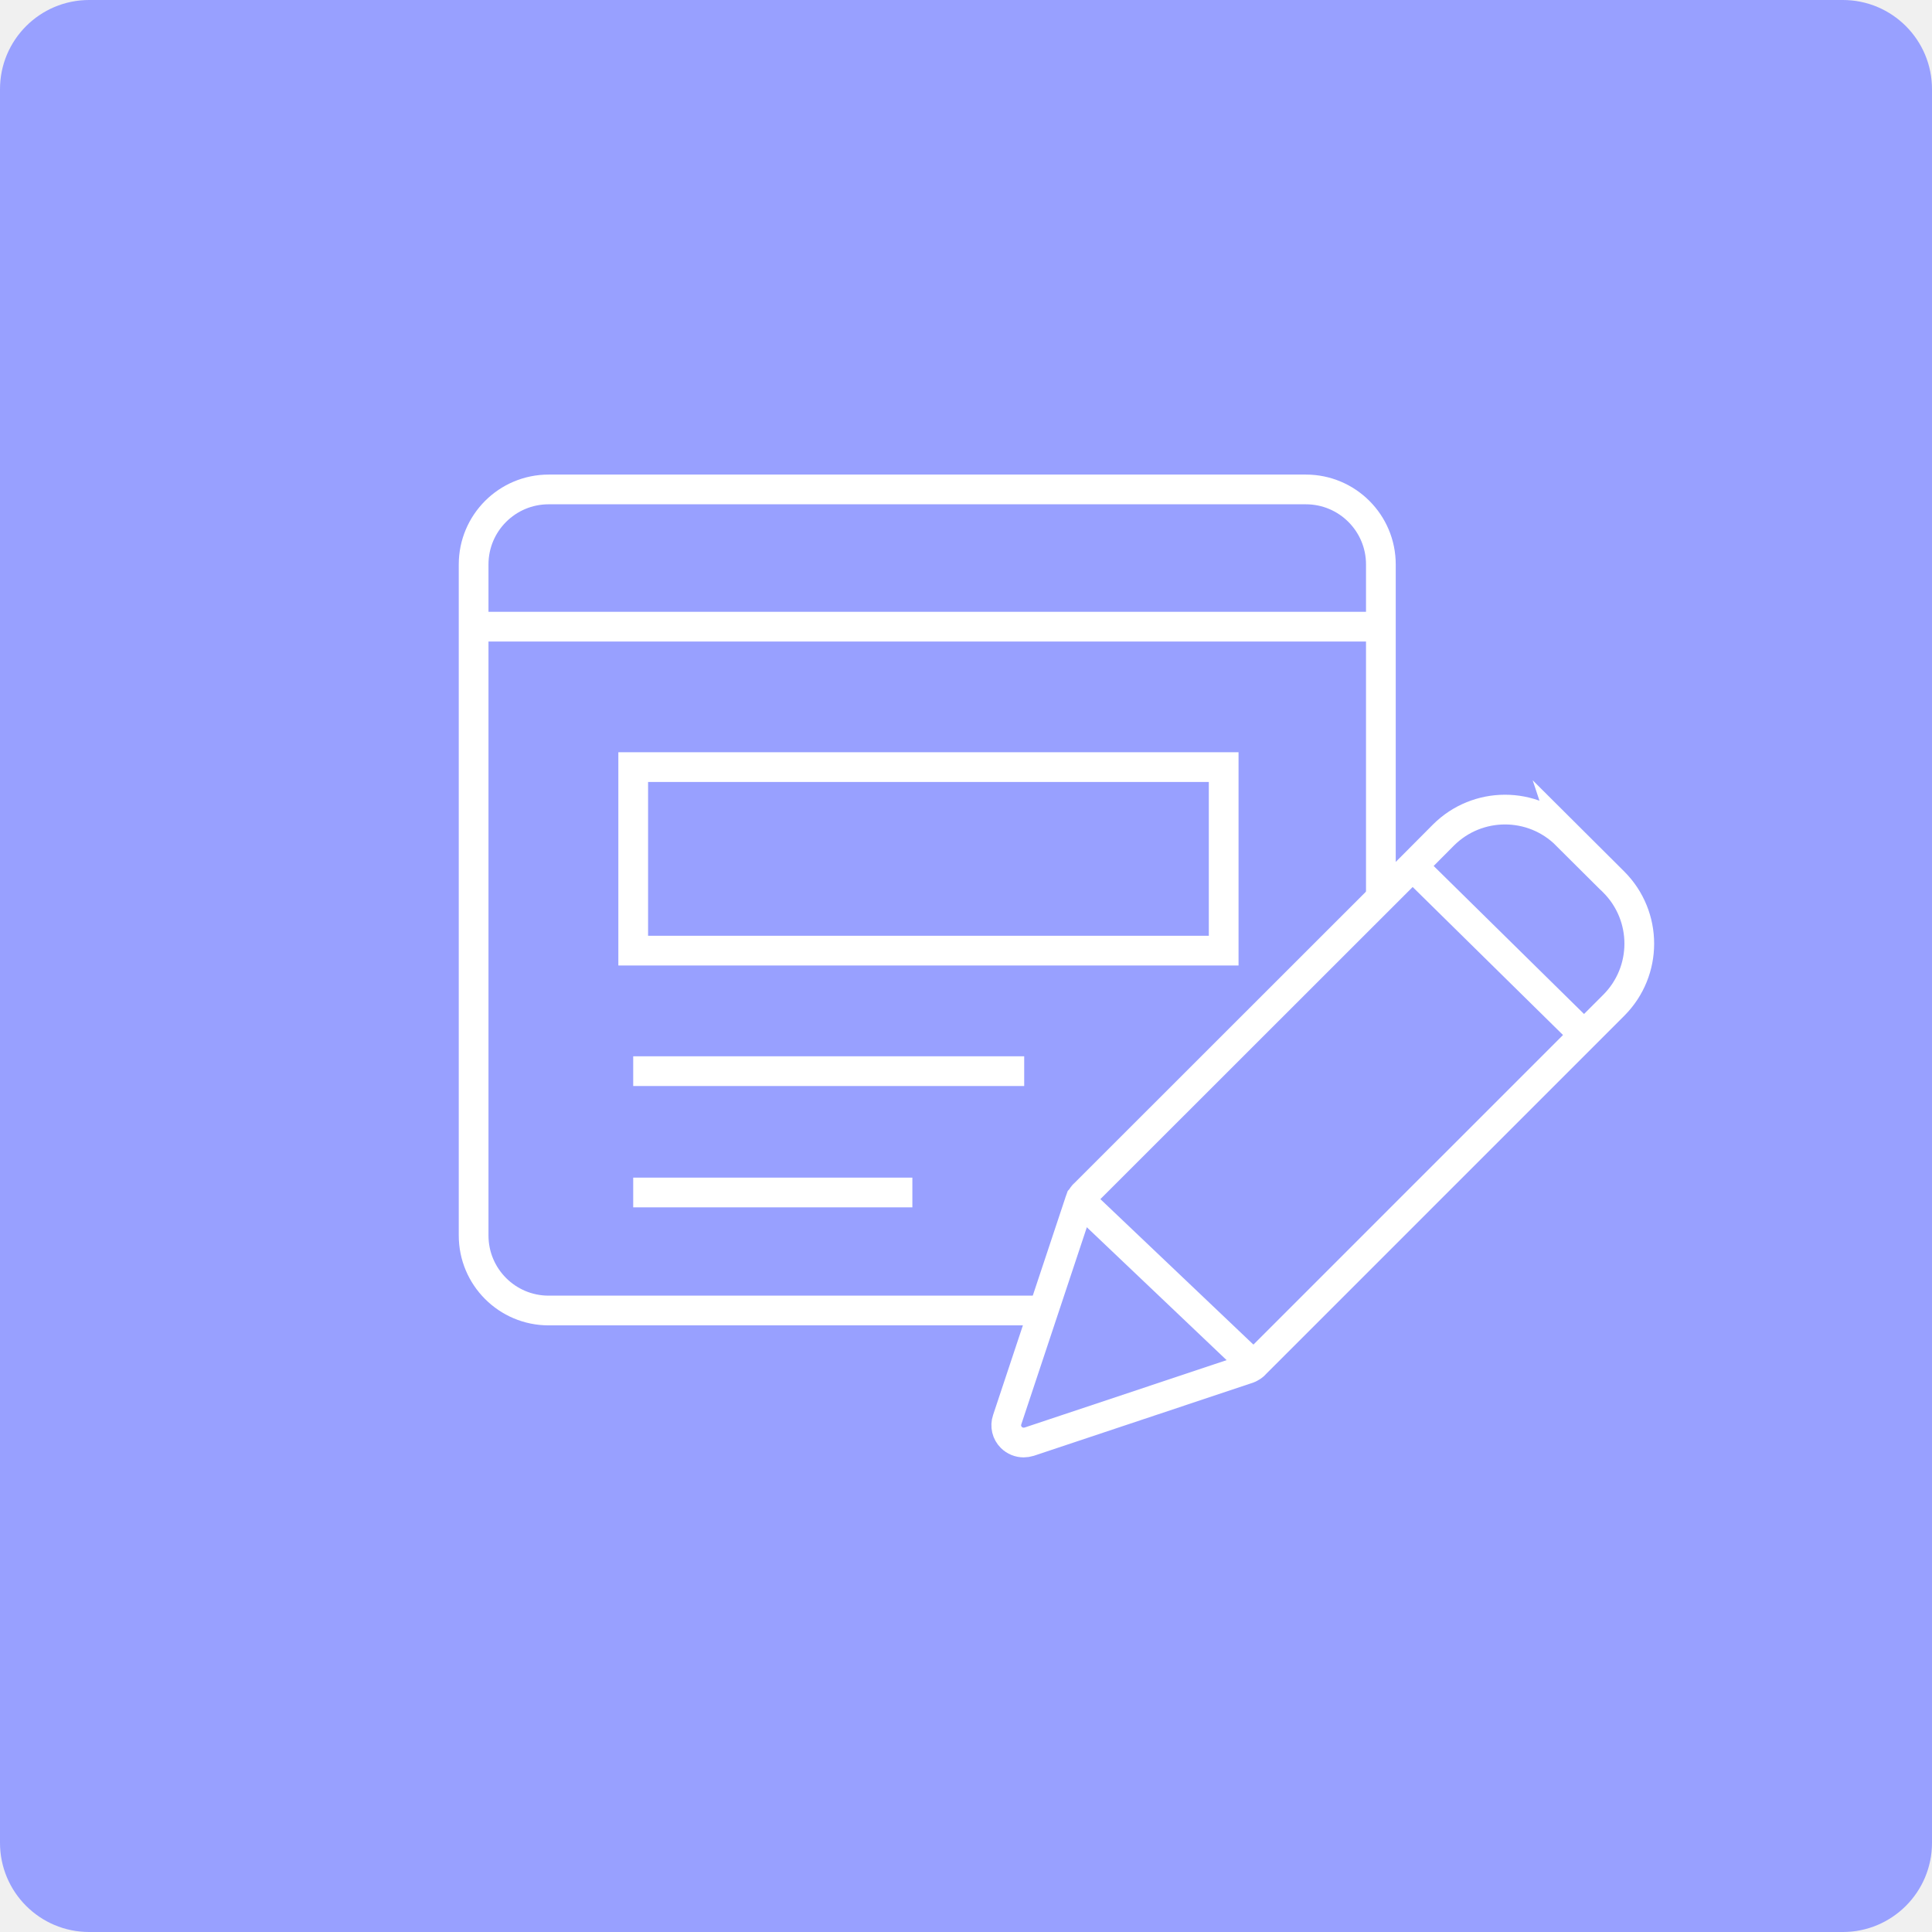
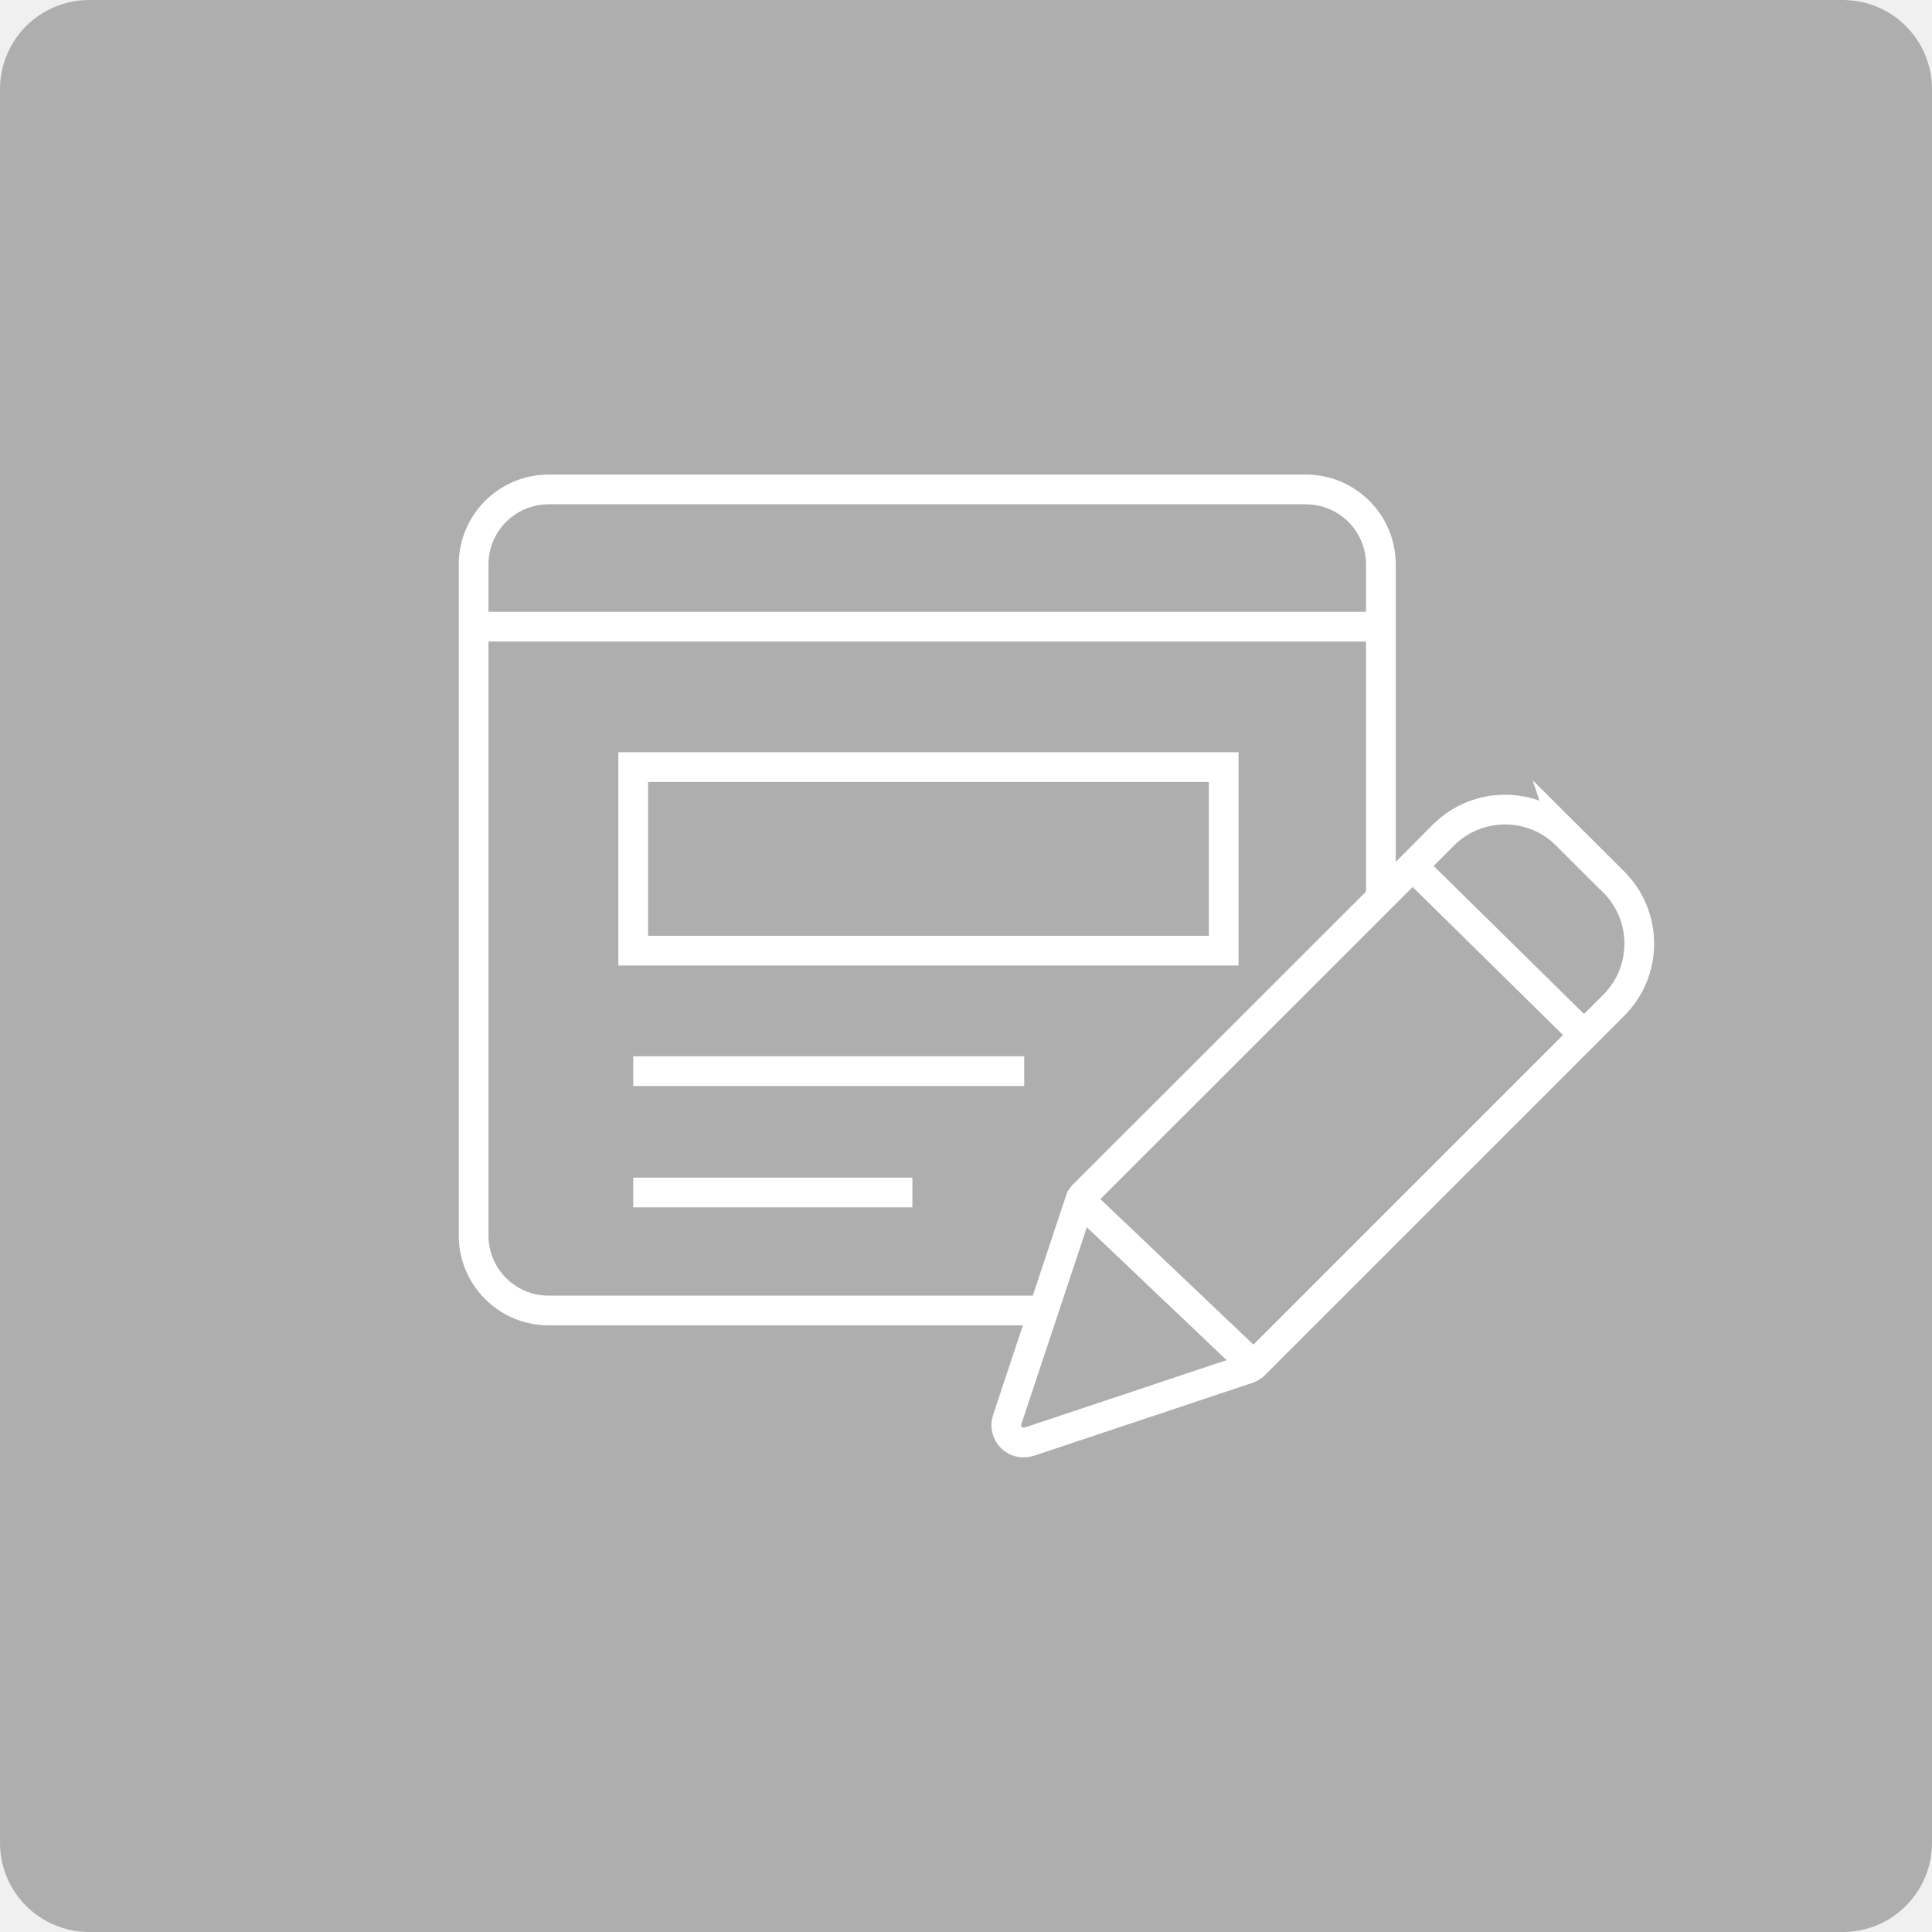
<svg xmlns="http://www.w3.org/2000/svg" id="Capa_2" data-name="Capa 2" viewBox="0 0 130 130">
  <g id="content">
    <g>
-       <rect width="130" height="130" rx="6" ry="6" fill="#98a0ff" />
+       <rect width="130" height="130" rx="6" ry="6" fill="#aeaeae" />
      <g>
        <g>
          <path d="M105.413,56.19c-2.29-2.286-5.998-2.286-8.288,0l-2.075,2.086-22.086,22.074-.047,.047c-.011,.011-.011,.023-.023,.023-.023,.035-.059,.07-.082,.105,0,.012-.012,.012-.012,.023-.023,.035-.035,.059-.059,.094-.011,.012-.011,.023-.023,.035-.012,.035-.023,.059-.036,.094,0,.011-.011,.011-.011,.023l-4.9,14.735c-.144,.42-.034,.884,.281,1.195,.222,.219,.521,.341,.832,.34,.127-.002,.253-.022,.375-.059l14.724-4.912q.011,0,.023-.011c.037-.011,.073-.027,.105-.047,.009-.001,.017-.005,.024-.011,.035-.023,.082-.047,.117-.071,.035-.023,.07-.058,.106-.082,.012-.012,.023-.012,.023-.023,.012-.012,.036-.023,.047-.047l24.161-24.161c2.286-2.29,2.286-5.998,0-8.288l-3.177-3.165Z" fill="none" stroke="#fff" stroke-miterlimit="10" stroke-width="2" />
          <line x1="95.05" y1="58.276" x2="106.593" y2="69.64" fill="none" stroke="#fff" stroke-miterlimit="10" stroke-width="2" />
          <line x1="84.359" y1="91.874" x2="72.682" y2="80.773" fill="none" stroke="#fff" stroke-miterlimit="10" stroke-width="2" />
        </g>
        <path d="M70.215,88.181H36.916c-2.787,0-5.047-2.26-5.047-5.047V37.98c0-2.787,2.26-5.047,5.047-5.047h50.953c2.787,0,5.047,2.26,5.047,5.047v22.429" fill="none" stroke="#fff" stroke-miterlimit="10" stroke-width="2" />
        <line x1="31.869" y1="42.167" x2="92.916" y2="42.167" fill="none" stroke="#fff" stroke-miterlimit="10" stroke-width="2" />
        <line x1="42.607" y1="72.076" x2="68.916" y2="72.076" fill="none" stroke="#fff" stroke-miterlimit="10" stroke-width="2" />
        <line x1="42.607" y1="80.24" x2="61.391" y2="80.24" fill="none" stroke="#fff" stroke-miterlimit="10" stroke-width="2" />
        <rect x="42.607" y="51.617" width="39.732" height="12.349" fill="none" stroke="#fff" stroke-miterlimit="10" stroke-width="2" />
      </g>
    </g>
  </g>
</svg>
